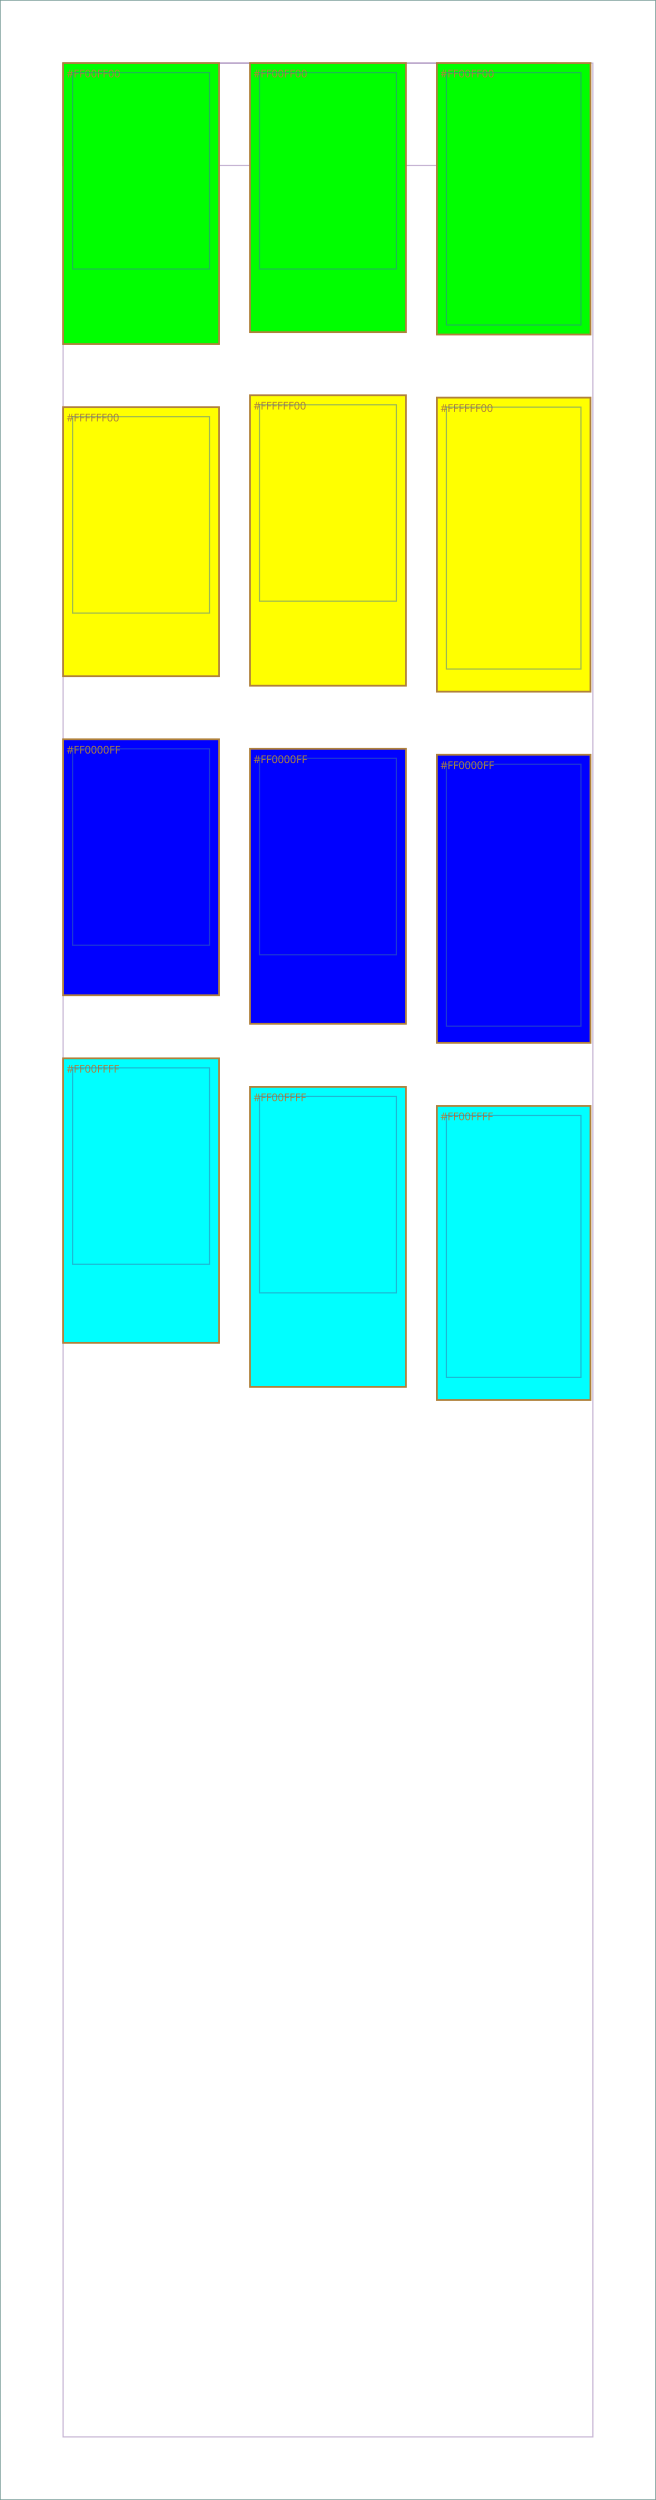
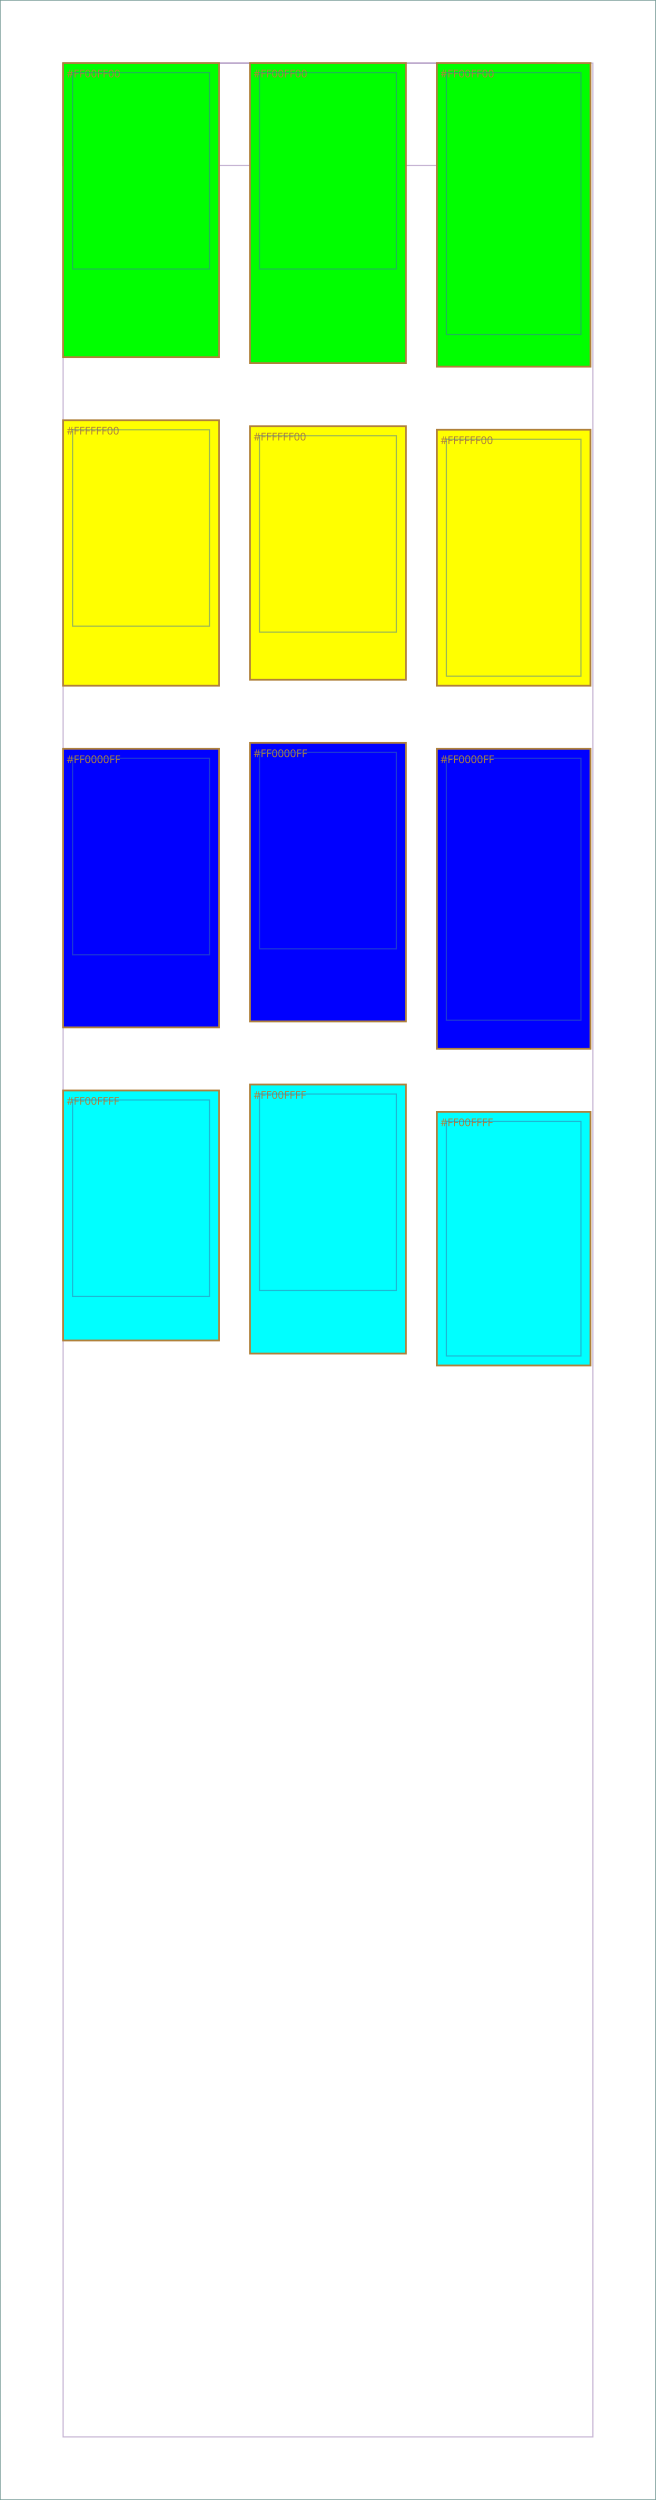
<svg xmlns="http://www.w3.org/2000/svg" viewBox="0 0 551 2100" width="551" height="2100" role="img" aria-label="ContextualFlowColumn/ContextualFlowColumn_ItemPosition layout wireframe">
  <rect width="551" height="2100" fill="#ffffff" />
  <g>
    <rect x="0" y="0" width="551" height="2100" fill="none" fill-opacity="0" stroke="#5B6470" stroke-width="1" stroke-opacity="0.5" />
  </g>
  <g>
    <rect x="0" y="0" width="551" height="2100" fill="none" fill-opacity="0" stroke="#2E7D6B" stroke-width="1" stroke-opacity="0.5" />
  </g>
  <g>
    <rect x="53" y="53" width="414" height="86" fill="none" fill-opacity="0" stroke="#8E6BA8" stroke-width="1" stroke-opacity="0.5" />
  </g>
  <g>
    <rect x="53" y="53" width="445" height="1994" fill="none" fill-opacity="0" stroke="#8E6BA8" stroke-width="1" stroke-opacity="0.5" />
  </g>
  <g>
-     <rect x="53" y="53" width="131" height="236" fill="#00FF00" fill-opacity="1" stroke="#B0813B" stroke-width="1.5" stroke-opacity="1" />
+     <rect x="53" y="53" width="131" height="247" fill="#00FF00" fill-opacity="1" stroke="#B0813B" stroke-width="1.5" stroke-opacity="1" />
    <text x="56" y="65" font-family="system-ui, sans-serif" font-size="9" fill="#B0813B">#FF00FF00</text>
  </g>
  <g>
    <rect x="61" y="61" width="115" height="165" fill="none" fill-opacity="0" stroke="#3B72A8" stroke-width="1" stroke-opacity="0.5" />
  </g>
  <g>
-     <rect x="53" y="342" width="131" height="226" fill="#FFFF00" fill-opacity="1" stroke="#B0813B" stroke-width="1.5" stroke-opacity="1" />
-     <text x="56" y="354" font-family="system-ui, sans-serif" font-size="9" fill="#B0813B">#FFFFFF00</text>
+     <rect x="53" y="353" width="131" height="223" fill="#FFFF00" fill-opacity="1" stroke="#B0813B" stroke-width="1.5" stroke-opacity="1" />
+     <text x="56" y="365" font-family="system-ui, sans-serif" font-size="9" fill="#B0813B">#FFFFFF00</text>
  </g>
  <g>
-     <rect x="61" y="350" width="115" height="165" fill="none" fill-opacity="0" stroke="#3B72A8" stroke-width="1" stroke-opacity="0.5" />
+     <rect x="61" y="361" width="115" height="165" fill="none" fill-opacity="0" stroke="#3B72A8" stroke-width="1" stroke-opacity="0.5" />
  </g>
  <g>
-     <rect x="53" y="621" width="131" height="215" fill="#0000FF" fill-opacity="1" stroke="#B0813B" stroke-width="1.5" stroke-opacity="1" />
-     <text x="56" y="633" font-family="system-ui, sans-serif" font-size="9" fill="#B0813B">#FF0000FF</text>
+     <rect x="53" y="629" width="131" height="234" fill="#0000FF" fill-opacity="1" stroke="#B0813B" stroke-width="1.5" stroke-opacity="1" />
+     <text x="56" y="641" font-family="system-ui, sans-serif" font-size="9" fill="#B0813B">#FF0000FF</text>
  </g>
  <g>
-     <rect x="61" y="629" width="115" height="165" fill="none" fill-opacity="0" stroke="#3B72A8" stroke-width="1" stroke-opacity="0.5" />
+     <rect x="61" y="637" width="115" height="165" fill="none" fill-opacity="0" stroke="#3B72A8" stroke-width="1" stroke-opacity="0.5" />
  </g>
  <g>
-     <rect x="53" y="889" width="131" height="239" fill="#00FFFF" fill-opacity="1" stroke="#B0813B" stroke-width="1.5" stroke-opacity="1" />
-     <text x="56" y="901" font-family="system-ui, sans-serif" font-size="9" fill="#B0813B">#FF00FFFF</text>
+     <rect x="53" y="916" width="131" height="210" fill="#00FFFF" fill-opacity="1" stroke="#B0813B" stroke-width="1.5" stroke-opacity="1" />
+     <text x="56" y="928" font-family="system-ui, sans-serif" font-size="9" fill="#B0813B">#FF00FFFF</text>
  </g>
  <g>
-     <rect x="61" y="897" width="115" height="165" fill="none" fill-opacity="0" stroke="#3B72A8" stroke-width="1" stroke-opacity="0.5" />
+     <rect x="61" y="924" width="115" height="165" fill="none" fill-opacity="0" stroke="#3B72A8" stroke-width="1" stroke-opacity="0.5" />
  </g>
  <g>
-     <rect x="210" y="53" width="131" height="226" fill="#00FF00" fill-opacity="1" stroke="#B0813B" stroke-width="1.5" stroke-opacity="1" />
+     <rect x="210" y="53" width="131" height="252" fill="#00FF00" fill-opacity="1" stroke="#B0813B" stroke-width="1.5" stroke-opacity="1" />
    <text x="213" y="65" font-family="system-ui, sans-serif" font-size="9" fill="#B0813B">#FF00FF00</text>
  </g>
  <g>
    <rect x="218" y="61" width="115" height="165" fill="none" fill-opacity="0" stroke="#3B72A8" stroke-width="1" stroke-opacity="0.5" />
  </g>
  <g>
-     <rect x="210" y="332" width="131" height="244" fill="#FFFF00" fill-opacity="1" stroke="#B0813B" stroke-width="1.5" stroke-opacity="1" />
-     <text x="213" y="344" font-family="system-ui, sans-serif" font-size="9" fill="#B0813B">#FFFFFF00</text>
+     <rect x="210" y="358" width="131" height="213" fill="#FFFF00" fill-opacity="1" stroke="#B0813B" stroke-width="1.5" stroke-opacity="1" />
+     <text x="213" y="370" font-family="system-ui, sans-serif" font-size="9" fill="#B0813B">#FFFFFF00</text>
  </g>
  <g>
-     <rect x="218" y="340" width="115" height="165" fill="none" fill-opacity="0" stroke="#3B72A8" stroke-width="1" stroke-opacity="0.5" />
+     <rect x="218" y="366" width="115" height="165" fill="none" fill-opacity="0" stroke="#3B72A8" stroke-width="1" stroke-opacity="0.5" />
  </g>
  <g>
-     <rect x="210" y="629" width="131" height="231" fill="#0000FF" fill-opacity="1" stroke="#B0813B" stroke-width="1.5" stroke-opacity="1" />
-     <text x="213" y="641" font-family="system-ui, sans-serif" font-size="9" fill="#B0813B">#FF0000FF</text>
+     <rect x="210" y="624" width="131" height="234" fill="#0000FF" fill-opacity="1" stroke="#B0813B" stroke-width="1.5" stroke-opacity="1" />
+     <text x="213" y="636" font-family="system-ui, sans-serif" font-size="9" fill="#B0813B">#FF0000FF</text>
  </g>
  <g>
-     <rect x="218" y="637" width="115" height="165" fill="none" fill-opacity="0" stroke="#3B72A8" stroke-width="1" stroke-opacity="0.5" />
+     <rect x="218" y="632" width="115" height="165" fill="none" fill-opacity="0" stroke="#3B72A8" stroke-width="1" stroke-opacity="0.5" />
  </g>
  <g>
-     <rect x="210" y="913" width="131" height="252" fill="#00FFFF" fill-opacity="1" stroke="#B0813B" stroke-width="1.5" stroke-opacity="1" />
-     <text x="213" y="925" font-family="system-ui, sans-serif" font-size="9" fill="#B0813B">#FF00FFFF</text>
+     <rect x="210" y="911" width="131" height="226" fill="#00FFFF" fill-opacity="1" stroke="#B0813B" stroke-width="1.5" stroke-opacity="1" />
+     <text x="213" y="923" font-family="system-ui, sans-serif" font-size="9" fill="#B0813B">#FF00FFFF</text>
  </g>
  <g>
-     <rect x="218" y="921" width="115" height="165" fill="none" fill-opacity="0" stroke="#3B72A8" stroke-width="1" stroke-opacity="0.5" />
+     <rect x="218" y="919" width="115" height="165" fill="none" fill-opacity="0" stroke="#3B72A8" stroke-width="1" stroke-opacity="0.5" />
  </g>
  <g>
-     <rect x="367" y="53" width="129" height="228" fill="#00FF00" fill-opacity="1" stroke="#B0813B" stroke-width="1.5" stroke-opacity="1" />
+     <rect x="367" y="53" width="129" height="255" fill="#00FF00" fill-opacity="1" stroke="#B0813B" stroke-width="1.5" stroke-opacity="1" />
    <text x="370" y="65" font-family="system-ui, sans-serif" font-size="9" fill="#B0813B">#FF00FF00</text>
  </g>
  <g>
-     <rect x="375" y="61" width="113" height="212" fill="none" fill-opacity="0" stroke="#3B72A8" stroke-width="1" stroke-opacity="0.5" />
+     <rect x="375" y="61" width="113" height="220" fill="none" fill-opacity="0" stroke="#3B72A8" stroke-width="1" stroke-opacity="0.5" />
  </g>
  <g>
-     <rect x="367" y="334" width="129" height="247" fill="#FFFF00" fill-opacity="1" stroke="#B0813B" stroke-width="1.5" stroke-opacity="1" />
-     <text x="370" y="346" font-family="system-ui, sans-serif" font-size="9" fill="#B0813B">#FFFFFF00</text>
+     <rect x="367" y="361" width="129" height="215" fill="#FFFF00" fill-opacity="1" stroke="#B0813B" stroke-width="1.5" stroke-opacity="1" />
+     <text x="370" y="373" font-family="system-ui, sans-serif" font-size="9" fill="#B0813B">#FFFFFF00</text>
  </g>
  <g>
-     <rect x="375" y="342" width="113" height="220" fill="none" fill-opacity="0" stroke="#3B72A8" stroke-width="1" stroke-opacity="0.5" />
+     <rect x="375" y="369" width="113" height="199" fill="none" fill-opacity="0" stroke="#3B72A8" stroke-width="1" stroke-opacity="0.5" />
  </g>
  <g>
-     <rect x="367" y="634" width="129" height="242" fill="#0000FF" fill-opacity="1" stroke="#B0813B" stroke-width="1.5" stroke-opacity="1" />
-     <text x="370" y="646" font-family="system-ui, sans-serif" font-size="9" fill="#B0813B">#FF0000FF</text>
+     <rect x="367" y="629" width="129" height="252" fill="#0000FF" fill-opacity="1" stroke="#B0813B" stroke-width="1.5" stroke-opacity="1" />
+     <text x="370" y="641" font-family="system-ui, sans-serif" font-size="9" fill="#B0813B">#FF0000FF</text>
  </g>
  <g>
-     <rect x="375" y="642" width="113" height="220" fill="none" fill-opacity="0" stroke="#3B72A8" stroke-width="1" stroke-opacity="0.5" />
+     <rect x="375" y="637" width="113" height="220" fill="none" fill-opacity="0" stroke="#3B72A8" stroke-width="1" stroke-opacity="0.5" />
  </g>
  <g>
-     <rect x="367" y="929" width="129" height="247" fill="#00FFFF" fill-opacity="1" stroke="#B0813B" stroke-width="1.5" stroke-opacity="1" />
-     <text x="370" y="941" font-family="system-ui, sans-serif" font-size="9" fill="#B0813B">#FF00FFFF</text>
+     <rect x="367" y="934" width="129" height="213" fill="#00FFFF" fill-opacity="1" stroke="#B0813B" stroke-width="1.5" stroke-opacity="1" />
+     <text x="370" y="946" font-family="system-ui, sans-serif" font-size="9" fill="#B0813B">#FF00FFFF</text>
  </g>
  <g>
-     <rect x="375" y="937" width="113" height="220" fill="none" fill-opacity="0" stroke="#3B72A8" stroke-width="1" stroke-opacity="0.5" />
+     <rect x="375" y="942" width="113" height="197" fill="none" fill-opacity="0" stroke="#3B72A8" stroke-width="1" stroke-opacity="0.5" />
  </g>
</svg>
